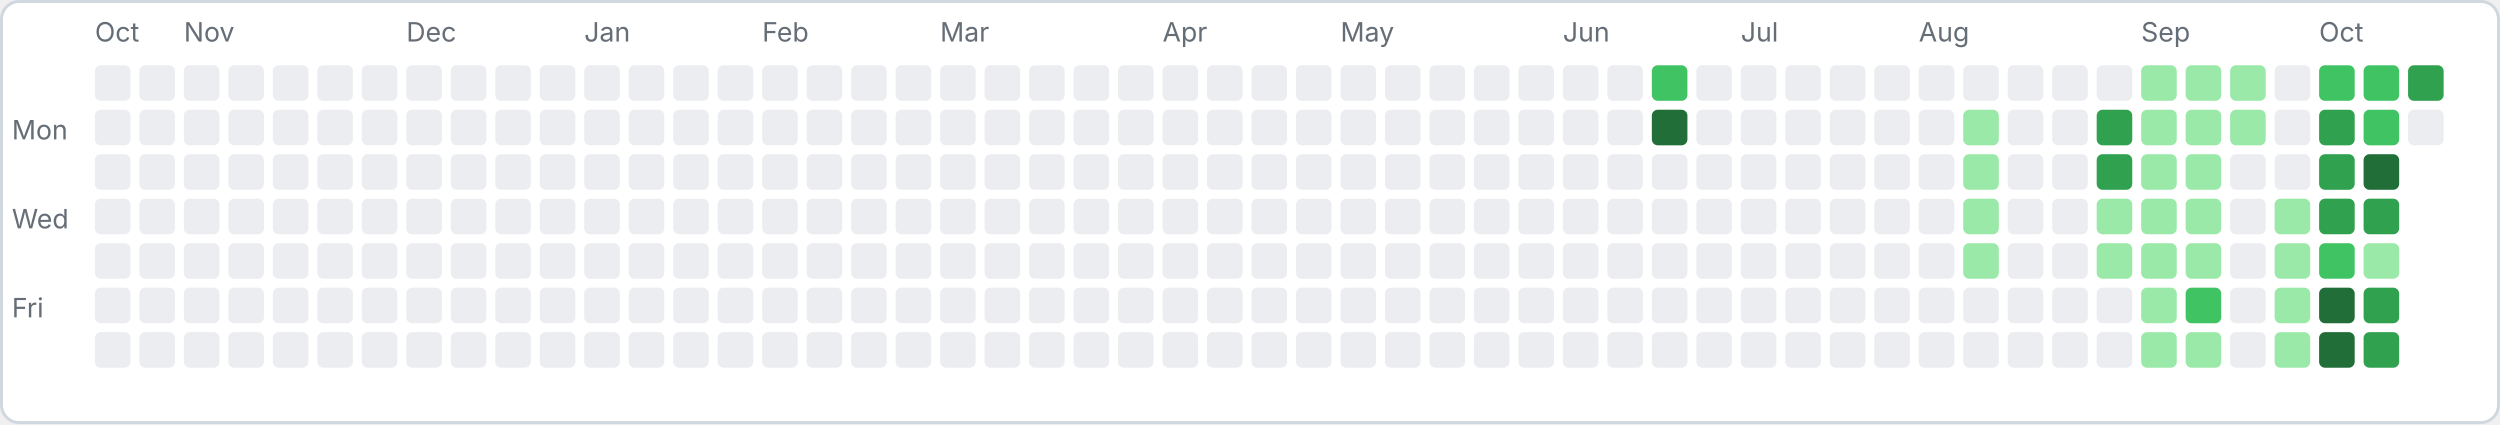
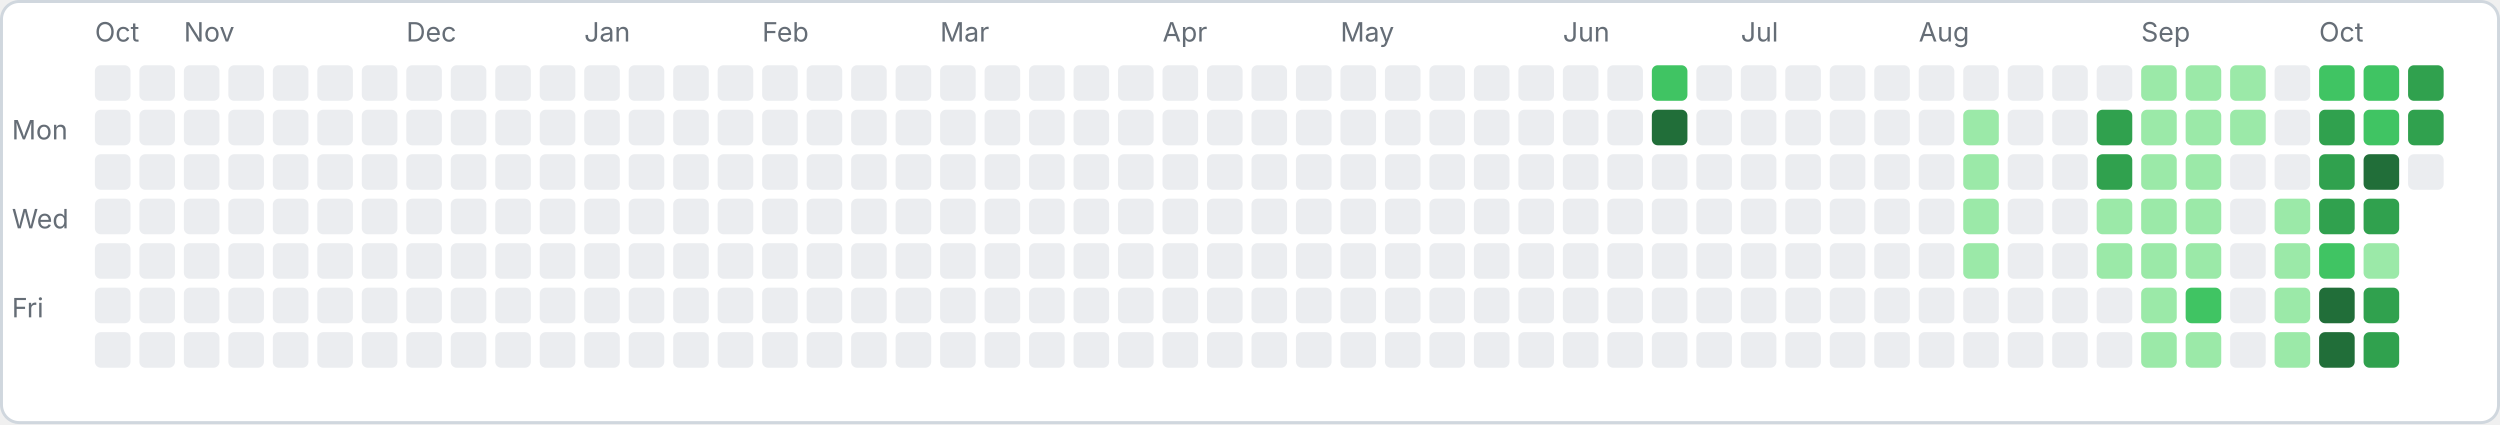
<svg xmlns="http://www.w3.org/2000/svg" width="843" height="143" viewBox="0 0 843 143">
  <rect x="0.5" y="0.5" width="842" height="142" rx="6" fill="#ffffff" stroke="#d0d7de" />
  <text x="4" y="47" font-family="-apple-system,sans-serif" font-size="9" fill="#656d76">Mon</text>
  <text x="4" y="77" font-family="-apple-system,sans-serif" font-size="9" fill="#656d76">Wed</text>
  <text x="4" y="107" font-family="-apple-system,sans-serif" font-size="9" fill="#656d76">Fri</text>
  <rect x="32" y="22" width="12" height="12" rx="2" fill="#ebedf0" />
  <rect x="32" y="37" width="12" height="12" rx="2" fill="#ebedf0" />
  <rect x="32" y="52" width="12" height="12" rx="2" fill="#ebedf0" />
  <rect x="32" y="67" width="12" height="12" rx="2" fill="#ebedf0" />
  <rect x="32" y="82" width="12" height="12" rx="2" fill="#ebedf0" />
  <rect x="32" y="97" width="12" height="12" rx="2" fill="#ebedf0" />
  <rect x="32" y="112" width="12" height="12" rx="2" fill="#ebedf0" />
  <text x="32" y="14" font-family="-apple-system,sans-serif" font-size="9" fill="#656d76">Oct</text>
  <rect x="47" y="22" width="12" height="12" rx="2" fill="#ebedf0" />
  <rect x="47" y="37" width="12" height="12" rx="2" fill="#ebedf0" />
  <rect x="47" y="52" width="12" height="12" rx="2" fill="#ebedf0" />
  <rect x="47" y="67" width="12" height="12" rx="2" fill="#ebedf0" />
  <rect x="47" y="82" width="12" height="12" rx="2" fill="#ebedf0" />
  <rect x="47" y="97" width="12" height="12" rx="2" fill="#ebedf0" />
  <rect x="47" y="112" width="12" height="12" rx="2" fill="#ebedf0" />
  <rect x="62" y="22" width="12" height="12" rx="2" fill="#ebedf0" />
  <rect x="62" y="37" width="12" height="12" rx="2" fill="#ebedf0" />
  <rect x="62" y="52" width="12" height="12" rx="2" fill="#ebedf0" />
  <rect x="62" y="67" width="12" height="12" rx="2" fill="#ebedf0" />
  <rect x="62" y="82" width="12" height="12" rx="2" fill="#ebedf0" />
  <rect x="62" y="97" width="12" height="12" rx="2" fill="#ebedf0" />
  <rect x="62" y="112" width="12" height="12" rx="2" fill="#ebedf0" />
  <text x="62" y="14" font-family="-apple-system,sans-serif" font-size="9" fill="#656d76">Nov</text>
  <rect x="77" y="22" width="12" height="12" rx="2" fill="#ebedf0" />
  <rect x="77" y="37" width="12" height="12" rx="2" fill="#ebedf0" />
  <rect x="77" y="52" width="12" height="12" rx="2" fill="#ebedf0" />
  <rect x="77" y="67" width="12" height="12" rx="2" fill="#ebedf0" />
  <rect x="77" y="82" width="12" height="12" rx="2" fill="#ebedf0" />
  <rect x="77" y="97" width="12" height="12" rx="2" fill="#ebedf0" />
  <rect x="77" y="112" width="12" height="12" rx="2" fill="#ebedf0" />
  <rect x="92" y="22" width="12" height="12" rx="2" fill="#ebedf0" />
  <rect x="92" y="37" width="12" height="12" rx="2" fill="#ebedf0" />
  <rect x="92" y="52" width="12" height="12" rx="2" fill="#ebedf0" />
  <rect x="92" y="67" width="12" height="12" rx="2" fill="#ebedf0" />
  <rect x="92" y="82" width="12" height="12" rx="2" fill="#ebedf0" />
  <rect x="92" y="97" width="12" height="12" rx="2" fill="#ebedf0" />
  <rect x="92" y="112" width="12" height="12" rx="2" fill="#ebedf0" />
  <rect x="107" y="22" width="12" height="12" rx="2" fill="#ebedf0" />
  <rect x="107" y="37" width="12" height="12" rx="2" fill="#ebedf0" />
  <rect x="107" y="52" width="12" height="12" rx="2" fill="#ebedf0" />
  <rect x="107" y="67" width="12" height="12" rx="2" fill="#ebedf0" />
  <rect x="107" y="82" width="12" height="12" rx="2" fill="#ebedf0" />
  <rect x="107" y="97" width="12" height="12" rx="2" fill="#ebedf0" />
  <rect x="107" y="112" width="12" height="12" rx="2" fill="#ebedf0" />
  <rect x="122" y="22" width="12" height="12" rx="2" fill="#ebedf0" />
  <rect x="122" y="37" width="12" height="12" rx="2" fill="#ebedf0" />
  <rect x="122" y="52" width="12" height="12" rx="2" fill="#ebedf0" />
  <rect x="122" y="67" width="12" height="12" rx="2" fill="#ebedf0" />
  <rect x="122" y="82" width="12" height="12" rx="2" fill="#ebedf0" />
  <rect x="122" y="97" width="12" height="12" rx="2" fill="#ebedf0" />
  <rect x="122" y="112" width="12" height="12" rx="2" fill="#ebedf0" />
  <rect x="137" y="22" width="12" height="12" rx="2" fill="#ebedf0" />
  <rect x="137" y="37" width="12" height="12" rx="2" fill="#ebedf0" />
  <rect x="137" y="52" width="12" height="12" rx="2" fill="#ebedf0" />
  <rect x="137" y="67" width="12" height="12" rx="2" fill="#ebedf0" />
  <rect x="137" y="82" width="12" height="12" rx="2" fill="#ebedf0" />
  <rect x="137" y="97" width="12" height="12" rx="2" fill="#ebedf0" />
  <rect x="137" y="112" width="12" height="12" rx="2" fill="#ebedf0" />
  <text x="137" y="14" font-family="-apple-system,sans-serif" font-size="9" fill="#656d76">Dec</text>
  <rect x="152" y="22" width="12" height="12" rx="2" fill="#ebedf0" />
  <rect x="152" y="37" width="12" height="12" rx="2" fill="#ebedf0" />
  <rect x="152" y="52" width="12" height="12" rx="2" fill="#ebedf0" />
  <rect x="152" y="67" width="12" height="12" rx="2" fill="#ebedf0" />
  <rect x="152" y="82" width="12" height="12" rx="2" fill="#ebedf0" />
  <rect x="152" y="97" width="12" height="12" rx="2" fill="#ebedf0" />
  <rect x="152" y="112" width="12" height="12" rx="2" fill="#ebedf0" />
  <rect x="167" y="22" width="12" height="12" rx="2" fill="#ebedf0" />
  <rect x="167" y="37" width="12" height="12" rx="2" fill="#ebedf0" />
  <rect x="167" y="52" width="12" height="12" rx="2" fill="#ebedf0" />
  <rect x="167" y="67" width="12" height="12" rx="2" fill="#ebedf0" />
  <rect x="167" y="82" width="12" height="12" rx="2" fill="#ebedf0" />
  <rect x="167" y="97" width="12" height="12" rx="2" fill="#ebedf0" />
  <rect x="167" y="112" width="12" height="12" rx="2" fill="#ebedf0" />
  <rect x="182" y="22" width="12" height="12" rx="2" fill="#ebedf0" />
  <rect x="182" y="37" width="12" height="12" rx="2" fill="#ebedf0" />
  <rect x="182" y="52" width="12" height="12" rx="2" fill="#ebedf0" />
  <rect x="182" y="67" width="12" height="12" rx="2" fill="#ebedf0" />
  <rect x="182" y="82" width="12" height="12" rx="2" fill="#ebedf0" />
  <rect x="182" y="97" width="12" height="12" rx="2" fill="#ebedf0" />
  <rect x="182" y="112" width="12" height="12" rx="2" fill="#ebedf0" />
  <rect x="197" y="22" width="12" height="12" rx="2" fill="#ebedf0" />
  <rect x="197" y="37" width="12" height="12" rx="2" fill="#ebedf0" />
  <rect x="197" y="52" width="12" height="12" rx="2" fill="#ebedf0" />
  <rect x="197" y="67" width="12" height="12" rx="2" fill="#ebedf0" />
  <rect x="197" y="82" width="12" height="12" rx="2" fill="#ebedf0" />
  <rect x="197" y="97" width="12" height="12" rx="2" fill="#ebedf0" />
  <rect x="197" y="112" width="12" height="12" rx="2" fill="#ebedf0" />
  <text x="197" y="14" font-family="-apple-system,sans-serif" font-size="9" fill="#656d76">Jan</text>
  <rect x="212" y="22" width="12" height="12" rx="2" fill="#ebedf0" />
  <rect x="212" y="37" width="12" height="12" rx="2" fill="#ebedf0" />
  <rect x="212" y="52" width="12" height="12" rx="2" fill="#ebedf0" />
  <rect x="212" y="67" width="12" height="12" rx="2" fill="#ebedf0" />
  <rect x="212" y="82" width="12" height="12" rx="2" fill="#ebedf0" />
  <rect x="212" y="97" width="12" height="12" rx="2" fill="#ebedf0" />
  <rect x="212" y="112" width="12" height="12" rx="2" fill="#ebedf0" />
  <rect x="227" y="22" width="12" height="12" rx="2" fill="#ebedf0" />
  <rect x="227" y="37" width="12" height="12" rx="2" fill="#ebedf0" />
  <rect x="227" y="52" width="12" height="12" rx="2" fill="#ebedf0" />
  <rect x="227" y="67" width="12" height="12" rx="2" fill="#ebedf0" />
  <rect x="227" y="82" width="12" height="12" rx="2" fill="#ebedf0" />
  <rect x="227" y="97" width="12" height="12" rx="2" fill="#ebedf0" />
  <rect x="227" y="112" width="12" height="12" rx="2" fill="#ebedf0" />
  <rect x="242" y="22" width="12" height="12" rx="2" fill="#ebedf0" />
  <rect x="242" y="37" width="12" height="12" rx="2" fill="#ebedf0" />
  <rect x="242" y="52" width="12" height="12" rx="2" fill="#ebedf0" />
  <rect x="242" y="67" width="12" height="12" rx="2" fill="#ebedf0" />
  <rect x="242" y="82" width="12" height="12" rx="2" fill="#ebedf0" />
  <rect x="242" y="97" width="12" height="12" rx="2" fill="#ebedf0" />
  <rect x="242" y="112" width="12" height="12" rx="2" fill="#ebedf0" />
  <rect x="257" y="22" width="12" height="12" rx="2" fill="#ebedf0" />
  <rect x="257" y="37" width="12" height="12" rx="2" fill="#ebedf0" />
  <rect x="257" y="52" width="12" height="12" rx="2" fill="#ebedf0" />
  <rect x="257" y="67" width="12" height="12" rx="2" fill="#ebedf0" />
  <rect x="257" y="82" width="12" height="12" rx="2" fill="#ebedf0" />
  <rect x="257" y="97" width="12" height="12" rx="2" fill="#ebedf0" />
  <rect x="257" y="112" width="12" height="12" rx="2" fill="#ebedf0" />
  <text x="257" y="14" font-family="-apple-system,sans-serif" font-size="9" fill="#656d76">Feb</text>
  <rect x="272" y="22" width="12" height="12" rx="2" fill="#ebedf0" />
  <rect x="272" y="37" width="12" height="12" rx="2" fill="#ebedf0" />
  <rect x="272" y="52" width="12" height="12" rx="2" fill="#ebedf0" />
  <rect x="272" y="67" width="12" height="12" rx="2" fill="#ebedf0" />
  <rect x="272" y="82" width="12" height="12" rx="2" fill="#ebedf0" />
  <rect x="272" y="97" width="12" height="12" rx="2" fill="#ebedf0" />
  <rect x="272" y="112" width="12" height="12" rx="2" fill="#ebedf0" />
  <rect x="287" y="22" width="12" height="12" rx="2" fill="#ebedf0" />
  <rect x="287" y="37" width="12" height="12" rx="2" fill="#ebedf0" />
  <rect x="287" y="52" width="12" height="12" rx="2" fill="#ebedf0" />
  <rect x="287" y="67" width="12" height="12" rx="2" fill="#ebedf0" />
  <rect x="287" y="82" width="12" height="12" rx="2" fill="#ebedf0" />
  <rect x="287" y="97" width="12" height="12" rx="2" fill="#ebedf0" />
  <rect x="287" y="112" width="12" height="12" rx="2" fill="#ebedf0" />
  <rect x="302" y="22" width="12" height="12" rx="2" fill="#ebedf0" />
  <rect x="302" y="37" width="12" height="12" rx="2" fill="#ebedf0" />
  <rect x="302" y="52" width="12" height="12" rx="2" fill="#ebedf0" />
  <rect x="302" y="67" width="12" height="12" rx="2" fill="#ebedf0" />
  <rect x="302" y="82" width="12" height="12" rx="2" fill="#ebedf0" />
  <rect x="302" y="97" width="12" height="12" rx="2" fill="#ebedf0" />
  <rect x="302" y="112" width="12" height="12" rx="2" fill="#ebedf0" />
  <rect x="317" y="22" width="12" height="12" rx="2" fill="#ebedf0" />
  <rect x="317" y="37" width="12" height="12" rx="2" fill="#ebedf0" />
  <rect x="317" y="52" width="12" height="12" rx="2" fill="#ebedf0" />
  <rect x="317" y="67" width="12" height="12" rx="2" fill="#ebedf0" />
  <rect x="317" y="82" width="12" height="12" rx="2" fill="#ebedf0" />
  <rect x="317" y="97" width="12" height="12" rx="2" fill="#ebedf0" />
  <rect x="317" y="112" width="12" height="12" rx="2" fill="#ebedf0" />
  <text x="317" y="14" font-family="-apple-system,sans-serif" font-size="9" fill="#656d76">Mar</text>
  <rect x="332" y="22" width="12" height="12" rx="2" fill="#ebedf0" />
  <rect x="332" y="37" width="12" height="12" rx="2" fill="#ebedf0" />
  <rect x="332" y="52" width="12" height="12" rx="2" fill="#ebedf0" />
  <rect x="332" y="67" width="12" height="12" rx="2" fill="#ebedf0" />
  <rect x="332" y="82" width="12" height="12" rx="2" fill="#ebedf0" />
  <rect x="332" y="97" width="12" height="12" rx="2" fill="#ebedf0" />
  <rect x="332" y="112" width="12" height="12" rx="2" fill="#ebedf0" />
  <rect x="347" y="22" width="12" height="12" rx="2" fill="#ebedf0" />
  <rect x="347" y="37" width="12" height="12" rx="2" fill="#ebedf0" />
  <rect x="347" y="52" width="12" height="12" rx="2" fill="#ebedf0" />
  <rect x="347" y="67" width="12" height="12" rx="2" fill="#ebedf0" />
  <rect x="347" y="82" width="12" height="12" rx="2" fill="#ebedf0" />
  <rect x="347" y="97" width="12" height="12" rx="2" fill="#ebedf0" />
  <rect x="347" y="112" width="12" height="12" rx="2" fill="#ebedf0" />
  <rect x="362" y="22" width="12" height="12" rx="2" fill="#ebedf0" />
  <rect x="362" y="37" width="12" height="12" rx="2" fill="#ebedf0" />
  <rect x="362" y="52" width="12" height="12" rx="2" fill="#ebedf0" />
  <rect x="362" y="67" width="12" height="12" rx="2" fill="#ebedf0" />
  <rect x="362" y="82" width="12" height="12" rx="2" fill="#ebedf0" />
  <rect x="362" y="97" width="12" height="12" rx="2" fill="#ebedf0" />
  <rect x="362" y="112" width="12" height="12" rx="2" fill="#ebedf0" />
  <rect x="377" y="22" width="12" height="12" rx="2" fill="#ebedf0" />
  <rect x="377" y="37" width="12" height="12" rx="2" fill="#ebedf0" />
  <rect x="377" y="52" width="12" height="12" rx="2" fill="#ebedf0" />
  <rect x="377" y="67" width="12" height="12" rx="2" fill="#ebedf0" />
  <rect x="377" y="82" width="12" height="12" rx="2" fill="#ebedf0" />
  <rect x="377" y="97" width="12" height="12" rx="2" fill="#ebedf0" />
  <rect x="377" y="112" width="12" height="12" rx="2" fill="#ebedf0" />
  <rect x="392" y="22" width="12" height="12" rx="2" fill="#ebedf0" />
  <rect x="392" y="37" width="12" height="12" rx="2" fill="#ebedf0" />
  <rect x="392" y="52" width="12" height="12" rx="2" fill="#ebedf0" />
  <rect x="392" y="67" width="12" height="12" rx="2" fill="#ebedf0" />
  <rect x="392" y="82" width="12" height="12" rx="2" fill="#ebedf0" />
  <rect x="392" y="97" width="12" height="12" rx="2" fill="#ebedf0" />
  <rect x="392" y="112" width="12" height="12" rx="2" fill="#ebedf0" />
  <text x="392" y="14" font-family="-apple-system,sans-serif" font-size="9" fill="#656d76">Apr</text>
  <rect x="407" y="22" width="12" height="12" rx="2" fill="#ebedf0" />
  <rect x="407" y="37" width="12" height="12" rx="2" fill="#ebedf0" />
  <rect x="407" y="52" width="12" height="12" rx="2" fill="#ebedf0" />
  <rect x="407" y="67" width="12" height="12" rx="2" fill="#ebedf0" />
  <rect x="407" y="82" width="12" height="12" rx="2" fill="#ebedf0" />
  <rect x="407" y="97" width="12" height="12" rx="2" fill="#ebedf0" />
  <rect x="407" y="112" width="12" height="12" rx="2" fill="#ebedf0" />
  <rect x="422" y="22" width="12" height="12" rx="2" fill="#ebedf0" />
  <rect x="422" y="37" width="12" height="12" rx="2" fill="#ebedf0" />
  <rect x="422" y="52" width="12" height="12" rx="2" fill="#ebedf0" />
  <rect x="422" y="67" width="12" height="12" rx="2" fill="#ebedf0" />
  <rect x="422" y="82" width="12" height="12" rx="2" fill="#ebedf0" />
  <rect x="422" y="97" width="12" height="12" rx="2" fill="#ebedf0" />
  <rect x="422" y="112" width="12" height="12" rx="2" fill="#ebedf0" />
  <rect x="437" y="22" width="12" height="12" rx="2" fill="#ebedf0" />
  <rect x="437" y="37" width="12" height="12" rx="2" fill="#ebedf0" />
  <rect x="437" y="52" width="12" height="12" rx="2" fill="#ebedf0" />
  <rect x="437" y="67" width="12" height="12" rx="2" fill="#ebedf0" />
  <rect x="437" y="82" width="12" height="12" rx="2" fill="#ebedf0" />
  <rect x="437" y="97" width="12" height="12" rx="2" fill="#ebedf0" />
  <rect x="437" y="112" width="12" height="12" rx="2" fill="#ebedf0" />
  <rect x="452" y="22" width="12" height="12" rx="2" fill="#ebedf0" />
  <rect x="452" y="37" width="12" height="12" rx="2" fill="#ebedf0" />
  <rect x="452" y="52" width="12" height="12" rx="2" fill="#ebedf0" />
  <rect x="452" y="67" width="12" height="12" rx="2" fill="#ebedf0" />
  <rect x="452" y="82" width="12" height="12" rx="2" fill="#ebedf0" />
  <rect x="452" y="97" width="12" height="12" rx="2" fill="#ebedf0" />
  <rect x="452" y="112" width="12" height="12" rx="2" fill="#ebedf0" />
  <text x="452" y="14" font-family="-apple-system,sans-serif" font-size="9" fill="#656d76">May</text>
  <rect x="467" y="22" width="12" height="12" rx="2" fill="#ebedf0" />
  <rect x="467" y="37" width="12" height="12" rx="2" fill="#ebedf0" />
  <rect x="467" y="52" width="12" height="12" rx="2" fill="#ebedf0" />
  <rect x="467" y="67" width="12" height="12" rx="2" fill="#ebedf0" />
  <rect x="467" y="82" width="12" height="12" rx="2" fill="#ebedf0" />
  <rect x="467" y="97" width="12" height="12" rx="2" fill="#ebedf0" />
  <rect x="467" y="112" width="12" height="12" rx="2" fill="#ebedf0" />
  <rect x="482" y="22" width="12" height="12" rx="2" fill="#ebedf0" />
  <rect x="482" y="37" width="12" height="12" rx="2" fill="#ebedf0" />
  <rect x="482" y="52" width="12" height="12" rx="2" fill="#ebedf0" />
  <rect x="482" y="67" width="12" height="12" rx="2" fill="#ebedf0" />
  <rect x="482" y="82" width="12" height="12" rx="2" fill="#ebedf0" />
  <rect x="482" y="97" width="12" height="12" rx="2" fill="#ebedf0" />
  <rect x="482" y="112" width="12" height="12" rx="2" fill="#ebedf0" />
  <rect x="497" y="22" width="12" height="12" rx="2" fill="#ebedf0" />
  <rect x="497" y="37" width="12" height="12" rx="2" fill="#ebedf0" />
  <rect x="497" y="52" width="12" height="12" rx="2" fill="#ebedf0" />
  <rect x="497" y="67" width="12" height="12" rx="2" fill="#ebedf0" />
  <rect x="497" y="82" width="12" height="12" rx="2" fill="#ebedf0" />
  <rect x="497" y="97" width="12" height="12" rx="2" fill="#ebedf0" />
  <rect x="497" y="112" width="12" height="12" rx="2" fill="#ebedf0" />
  <rect x="512" y="22" width="12" height="12" rx="2" fill="#ebedf0" />
  <rect x="512" y="37" width="12" height="12" rx="2" fill="#ebedf0" />
  <rect x="512" y="52" width="12" height="12" rx="2" fill="#ebedf0" />
  <rect x="512" y="67" width="12" height="12" rx="2" fill="#ebedf0" />
  <rect x="512" y="82" width="12" height="12" rx="2" fill="#ebedf0" />
  <rect x="512" y="97" width="12" height="12" rx="2" fill="#ebedf0" />
  <rect x="512" y="112" width="12" height="12" rx="2" fill="#ebedf0" />
  <rect x="527" y="22" width="12" height="12" rx="2" fill="#ebedf0" />
  <rect x="527" y="37" width="12" height="12" rx="2" fill="#ebedf0" />
  <rect x="527" y="52" width="12" height="12" rx="2" fill="#ebedf0" />
  <rect x="527" y="67" width="12" height="12" rx="2" fill="#ebedf0" />
  <rect x="527" y="82" width="12" height="12" rx="2" fill="#ebedf0" />
  <rect x="527" y="97" width="12" height="12" rx="2" fill="#ebedf0" />
  <rect x="527" y="112" width="12" height="12" rx="2" fill="#ebedf0" />
  <text x="527" y="14" font-family="-apple-system,sans-serif" font-size="9" fill="#656d76">Jun</text>
  <rect x="542" y="22" width="12" height="12" rx="2" fill="#ebedf0" />
  <rect x="542" y="37" width="12" height="12" rx="2" fill="#ebedf0" />
  <rect x="542" y="52" width="12" height="12" rx="2" fill="#ebedf0" />
  <rect x="542" y="67" width="12" height="12" rx="2" fill="#ebedf0" />
  <rect x="542" y="82" width="12" height="12" rx="2" fill="#ebedf0" />
  <rect x="542" y="97" width="12" height="12" rx="2" fill="#ebedf0" />
  <rect x="542" y="112" width="12" height="12" rx="2" fill="#ebedf0" />
  <rect x="557" y="22" width="12" height="12" rx="2" fill="#40c463" />
  <rect x="557" y="37" width="12" height="12" rx="2" fill="#216e39" />
  <rect x="557" y="52" width="12" height="12" rx="2" fill="#ebedf0" />
  <rect x="557" y="67" width="12" height="12" rx="2" fill="#ebedf0" />
  <rect x="557" y="82" width="12" height="12" rx="2" fill="#ebedf0" />
  <rect x="557" y="97" width="12" height="12" rx="2" fill="#ebedf0" />
  <rect x="557" y="112" width="12" height="12" rx="2" fill="#ebedf0" />
  <rect x="572" y="22" width="12" height="12" rx="2" fill="#ebedf0" />
  <rect x="572" y="37" width="12" height="12" rx="2" fill="#ebedf0" />
  <rect x="572" y="52" width="12" height="12" rx="2" fill="#ebedf0" />
  <rect x="572" y="67" width="12" height="12" rx="2" fill="#ebedf0" />
  <rect x="572" y="82" width="12" height="12" rx="2" fill="#ebedf0" />
  <rect x="572" y="97" width="12" height="12" rx="2" fill="#ebedf0" />
  <rect x="572" y="112" width="12" height="12" rx="2" fill="#ebedf0" />
  <rect x="587" y="22" width="12" height="12" rx="2" fill="#ebedf0" />
  <rect x="587" y="37" width="12" height="12" rx="2" fill="#ebedf0" />
  <rect x="587" y="52" width="12" height="12" rx="2" fill="#ebedf0" />
  <rect x="587" y="67" width="12" height="12" rx="2" fill="#ebedf0" />
  <rect x="587" y="82" width="12" height="12" rx="2" fill="#ebedf0" />
  <rect x="587" y="97" width="12" height="12" rx="2" fill="#ebedf0" />
  <rect x="587" y="112" width="12" height="12" rx="2" fill="#ebedf0" />
  <text x="587" y="14" font-family="-apple-system,sans-serif" font-size="9" fill="#656d76">Jul</text>
  <rect x="602" y="22" width="12" height="12" rx="2" fill="#ebedf0" />
  <rect x="602" y="37" width="12" height="12" rx="2" fill="#ebedf0" />
  <rect x="602" y="52" width="12" height="12" rx="2" fill="#ebedf0" />
  <rect x="602" y="67" width="12" height="12" rx="2" fill="#ebedf0" />
  <rect x="602" y="82" width="12" height="12" rx="2" fill="#ebedf0" />
  <rect x="602" y="97" width="12" height="12" rx="2" fill="#ebedf0" />
  <rect x="602" y="112" width="12" height="12" rx="2" fill="#ebedf0" />
  <rect x="617" y="22" width="12" height="12" rx="2" fill="#ebedf0" />
  <rect x="617" y="37" width="12" height="12" rx="2" fill="#ebedf0" />
  <rect x="617" y="52" width="12" height="12" rx="2" fill="#ebedf0" />
  <rect x="617" y="67" width="12" height="12" rx="2" fill="#ebedf0" />
  <rect x="617" y="82" width="12" height="12" rx="2" fill="#ebedf0" />
  <rect x="617" y="97" width="12" height="12" rx="2" fill="#ebedf0" />
  <rect x="617" y="112" width="12" height="12" rx="2" fill="#ebedf0" />
  <rect x="632" y="22" width="12" height="12" rx="2" fill="#ebedf0" />
  <rect x="632" y="37" width="12" height="12" rx="2" fill="#ebedf0" />
  <rect x="632" y="52" width="12" height="12" rx="2" fill="#ebedf0" />
  <rect x="632" y="67" width="12" height="12" rx="2" fill="#ebedf0" />
  <rect x="632" y="82" width="12" height="12" rx="2" fill="#ebedf0" />
  <rect x="632" y="97" width="12" height="12" rx="2" fill="#ebedf0" />
  <rect x="632" y="112" width="12" height="12" rx="2" fill="#ebedf0" />
  <rect x="647" y="22" width="12" height="12" rx="2" fill="#ebedf0" />
  <rect x="647" y="37" width="12" height="12" rx="2" fill="#ebedf0" />
  <rect x="647" y="52" width="12" height="12" rx="2" fill="#ebedf0" />
  <rect x="647" y="67" width="12" height="12" rx="2" fill="#ebedf0" />
  <rect x="647" y="82" width="12" height="12" rx="2" fill="#ebedf0" />
  <rect x="647" y="97" width="12" height="12" rx="2" fill="#ebedf0" />
  <rect x="647" y="112" width="12" height="12" rx="2" fill="#ebedf0" />
  <text x="647" y="14" font-family="-apple-system,sans-serif" font-size="9" fill="#656d76">Aug</text>
  <rect x="662" y="22" width="12" height="12" rx="2" fill="#ebedf0" />
  <rect x="662" y="37" width="12" height="12" rx="2" fill="#9be9a8" />
  <rect x="662" y="52" width="12" height="12" rx="2" fill="#9be9a8" />
  <rect x="662" y="67" width="12" height="12" rx="2" fill="#9be9a8" />
  <rect x="662" y="82" width="12" height="12" rx="2" fill="#9be9a8" />
  <rect x="662" y="97" width="12" height="12" rx="2" fill="#ebedf0" />
  <rect x="662" y="112" width="12" height="12" rx="2" fill="#ebedf0" />
  <rect x="677" y="22" width="12" height="12" rx="2" fill="#ebedf0" />
  <rect x="677" y="37" width="12" height="12" rx="2" fill="#ebedf0" />
  <rect x="677" y="52" width="12" height="12" rx="2" fill="#ebedf0" />
  <rect x="677" y="67" width="12" height="12" rx="2" fill="#ebedf0" />
  <rect x="677" y="82" width="12" height="12" rx="2" fill="#ebedf0" />
  <rect x="677" y="97" width="12" height="12" rx="2" fill="#ebedf0" />
  <rect x="677" y="112" width="12" height="12" rx="2" fill="#ebedf0" />
  <rect x="692" y="22" width="12" height="12" rx="2" fill="#ebedf0" />
  <rect x="692" y="37" width="12" height="12" rx="2" fill="#ebedf0" />
  <rect x="692" y="52" width="12" height="12" rx="2" fill="#ebedf0" />
  <rect x="692" y="67" width="12" height="12" rx="2" fill="#ebedf0" />
  <rect x="692" y="82" width="12" height="12" rx="2" fill="#ebedf0" />
  <rect x="692" y="97" width="12" height="12" rx="2" fill="#ebedf0" />
  <rect x="692" y="112" width="12" height="12" rx="2" fill="#ebedf0" />
  <rect x="707" y="22" width="12" height="12" rx="2" fill="#ebedf0" />
  <rect x="707" y="37" width="12" height="12" rx="2" fill="#30a14e" />
  <rect x="707" y="52" width="12" height="12" rx="2" fill="#30a14e" />
  <rect x="707" y="67" width="12" height="12" rx="2" fill="#9be9a8" />
  <rect x="707" y="82" width="12" height="12" rx="2" fill="#9be9a8" />
  <rect x="707" y="97" width="12" height="12" rx="2" fill="#ebedf0" />
  <rect x="707" y="112" width="12" height="12" rx="2" fill="#ebedf0" />
  <rect x="722" y="22" width="12" height="12" rx="2" fill="#9be9a8" />
  <rect x="722" y="37" width="12" height="12" rx="2" fill="#9be9a8" />
  <rect x="722" y="52" width="12" height="12" rx="2" fill="#9be9a8" />
  <rect x="722" y="67" width="12" height="12" rx="2" fill="#9be9a8" />
  <rect x="722" y="82" width="12" height="12" rx="2" fill="#9be9a8" />
  <rect x="722" y="97" width="12" height="12" rx="2" fill="#9be9a8" />
  <rect x="722" y="112" width="12" height="12" rx="2" fill="#9be9a8" />
  <text x="722" y="14" font-family="-apple-system,sans-serif" font-size="9" fill="#656d76">Sep</text>
  <rect x="737" y="22" width="12" height="12" rx="2" fill="#9be9a8" />
  <rect x="737" y="37" width="12" height="12" rx="2" fill="#9be9a8" />
  <rect x="737" y="52" width="12" height="12" rx="2" fill="#9be9a8" />
  <rect x="737" y="67" width="12" height="12" rx="2" fill="#9be9a8" />
  <rect x="737" y="82" width="12" height="12" rx="2" fill="#9be9a8" />
  <rect x="737" y="97" width="12" height="12" rx="2" fill="#40c463" />
  <rect x="737" y="112" width="12" height="12" rx="2" fill="#9be9a8" />
  <rect x="752" y="22" width="12" height="12" rx="2" fill="#9be9a8" />
  <rect x="752" y="37" width="12" height="12" rx="2" fill="#9be9a8" />
  <rect x="752" y="52" width="12" height="12" rx="2" fill="#ebedf0" />
  <rect x="752" y="67" width="12" height="12" rx="2" fill="#ebedf0" />
  <rect x="752" y="82" width="12" height="12" rx="2" fill="#ebedf0" />
  <rect x="752" y="97" width="12" height="12" rx="2" fill="#ebedf0" />
  <rect x="752" y="112" width="12" height="12" rx="2" fill="#ebedf0" />
  <rect x="767" y="22" width="12" height="12" rx="2" fill="#ebedf0" />
  <rect x="767" y="37" width="12" height="12" rx="2" fill="#ebedf0" />
  <rect x="767" y="52" width="12" height="12" rx="2" fill="#ebedf0" />
  <rect x="767" y="67" width="12" height="12" rx="2" fill="#9be9a8" />
  <rect x="767" y="82" width="12" height="12" rx="2" fill="#9be9a8" />
  <rect x="767" y="97" width="12" height="12" rx="2" fill="#9be9a8" />
  <rect x="767" y="112" width="12" height="12" rx="2" fill="#9be9a8" />
  <rect x="782" y="22" width="12" height="12" rx="2" fill="#40c463" />
  <rect x="782" y="37" width="12" height="12" rx="2" fill="#30a14e" />
  <rect x="782" y="52" width="12" height="12" rx="2" fill="#30a14e" />
  <rect x="782" y="67" width="12" height="12" rx="2" fill="#30a14e" />
  <rect x="782" y="82" width="12" height="12" rx="2" fill="#40c463" />
  <rect x="782" y="97" width="12" height="12" rx="2" fill="#216e39" />
  <rect x="782" y="112" width="12" height="12" rx="2" fill="#216e39" />
  <text x="782" y="14" font-family="-apple-system,sans-serif" font-size="9" fill="#656d76">Oct</text>
  <rect x="797" y="22" width="12" height="12" rx="2" fill="#40c463" />
  <rect x="797" y="37" width="12" height="12" rx="2" fill="#40c463" />
  <rect x="797" y="52" width="12" height="12" rx="2" fill="#216e39" />
  <rect x="797" y="67" width="12" height="12" rx="2" fill="#30a14e" />
  <rect x="797" y="82" width="12" height="12" rx="2" fill="#9be9a8" />
  <rect x="797" y="97" width="12" height="12" rx="2" fill="#30a14e" />
  <rect x="797" y="112" width="12" height="12" rx="2" fill="#30a14e" />
  <rect x="812" y="22" width="12" height="12" rx="2" fill="#30a14e" />
-   <rect x="812" y="37" width="12" height="12" rx="2" fill="#ebedf0" />
+   <rect x="812" y="37" width="12" height="12" rx="2" fill="#30a14e" />
+   <rect x="812" y="52" width="12" height="12" rx="2" fill="#ebedf0" />
</svg>
